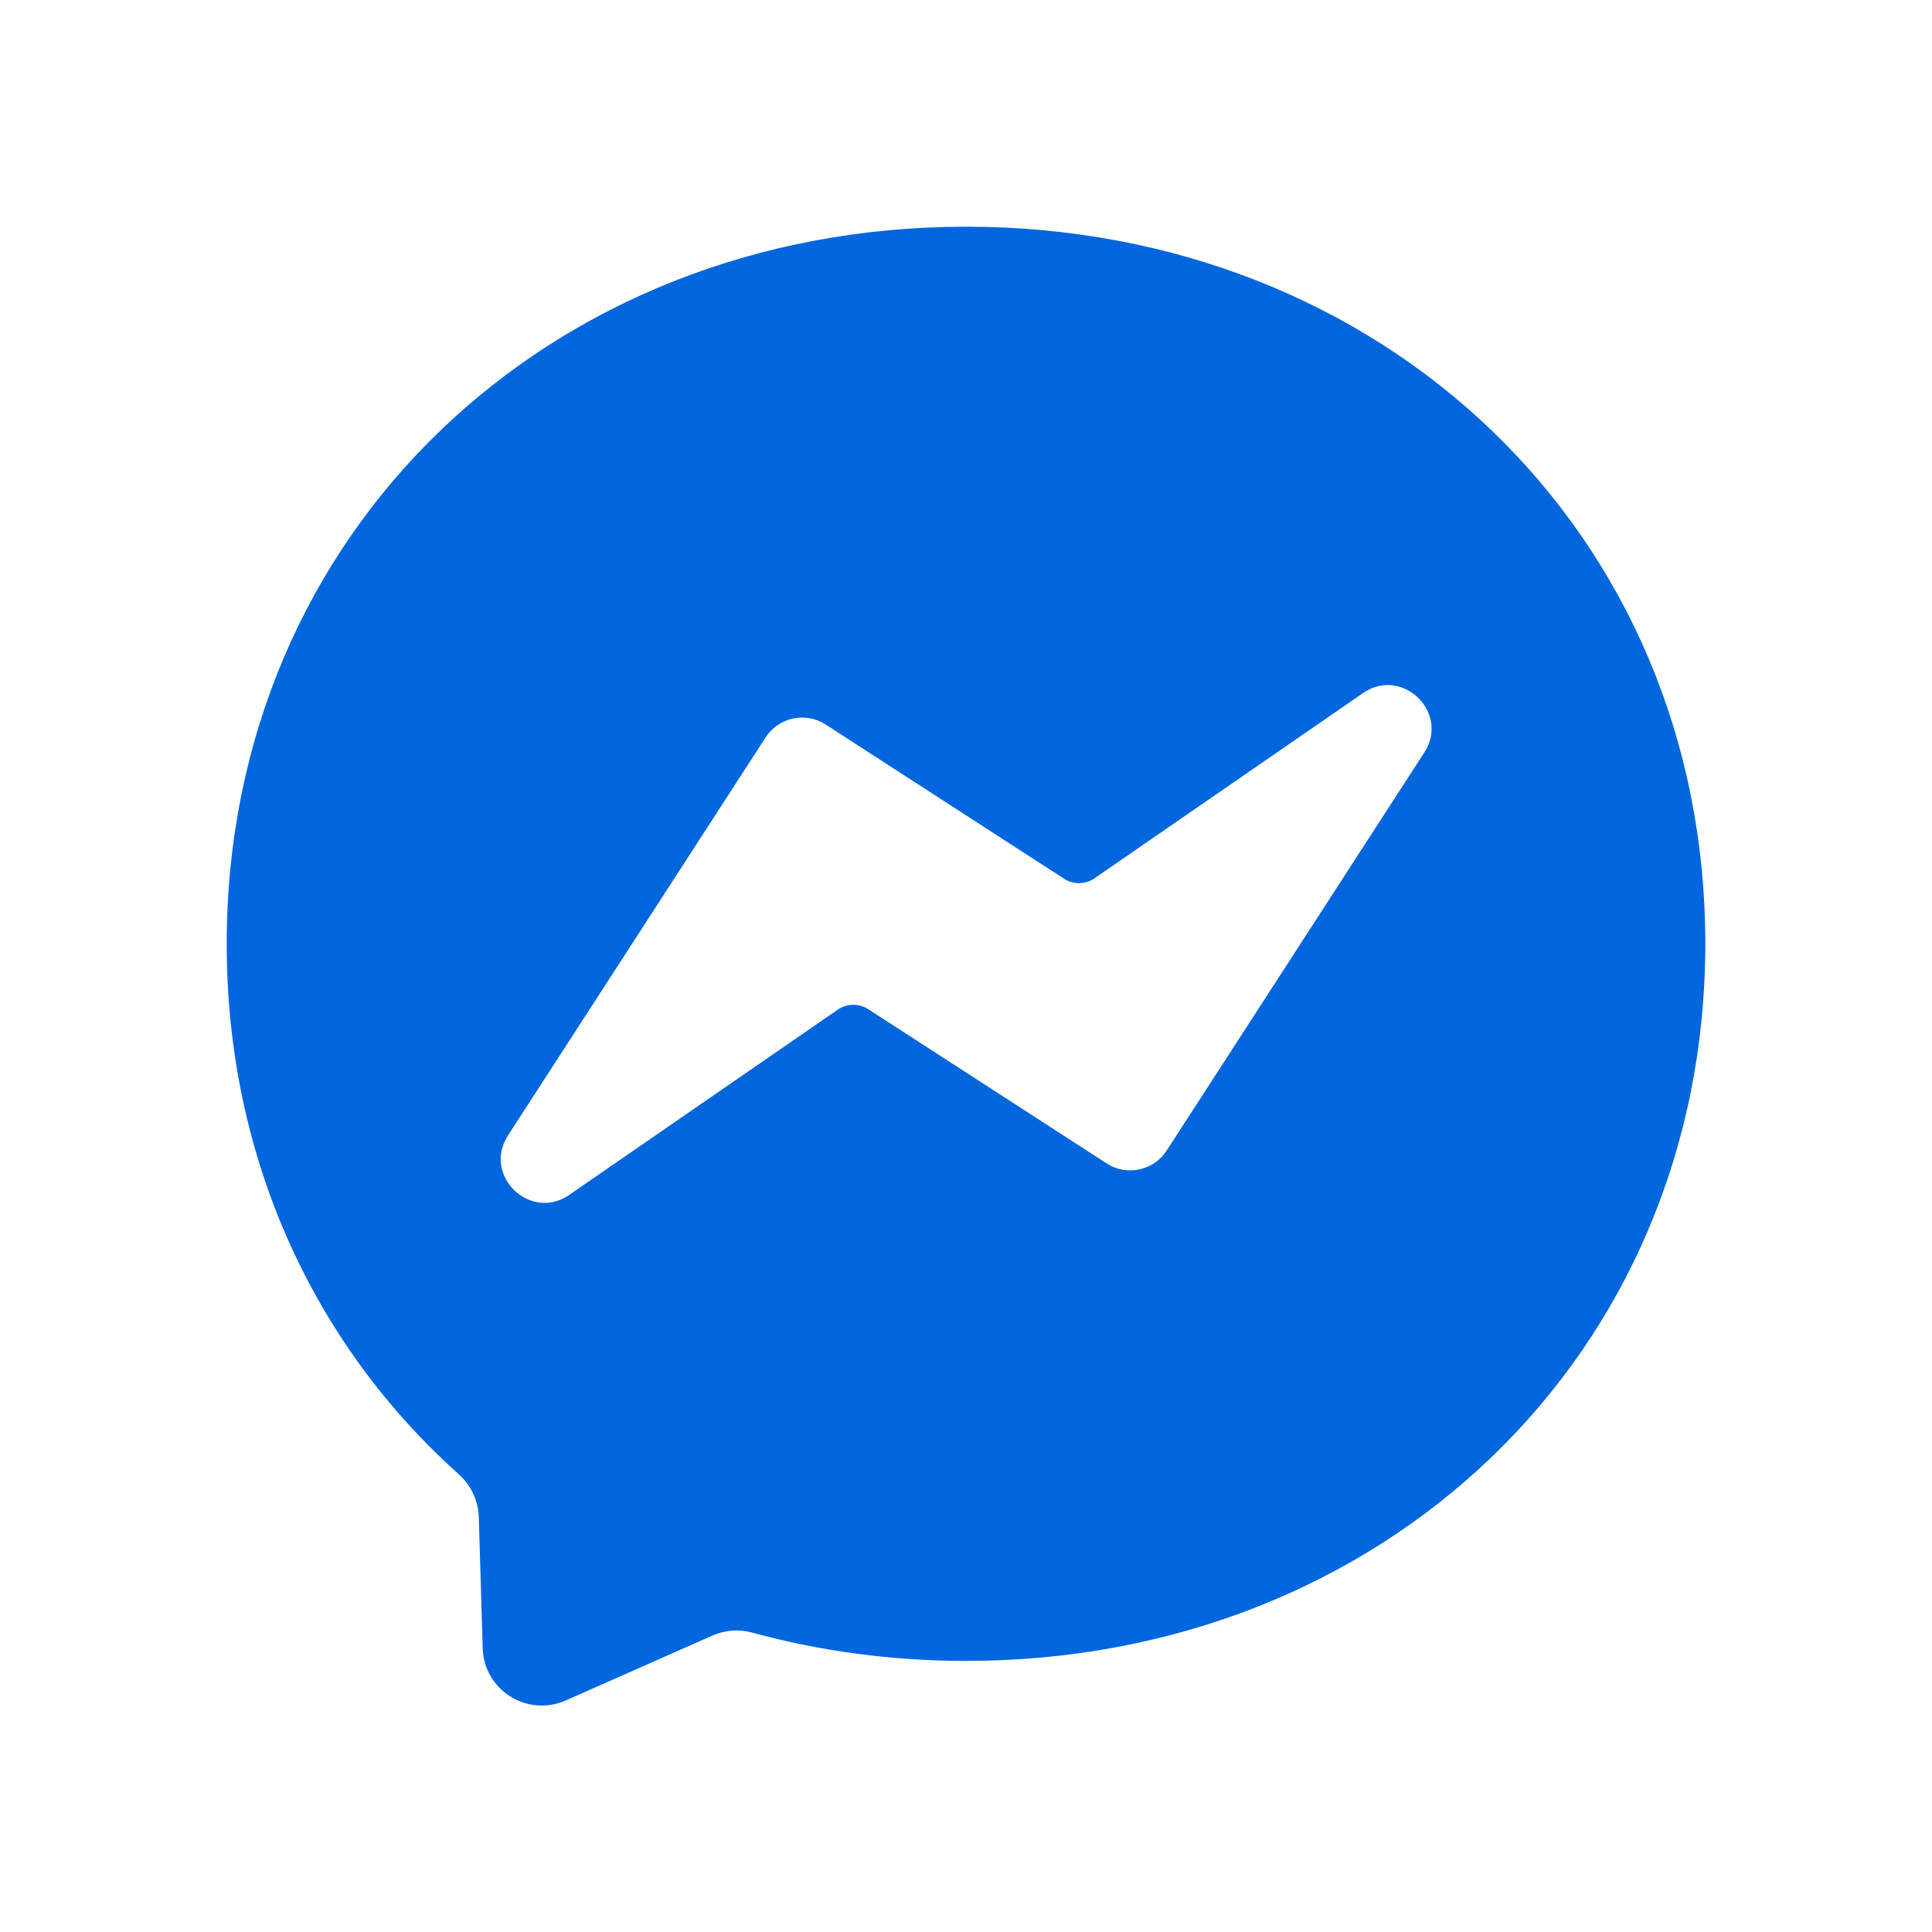
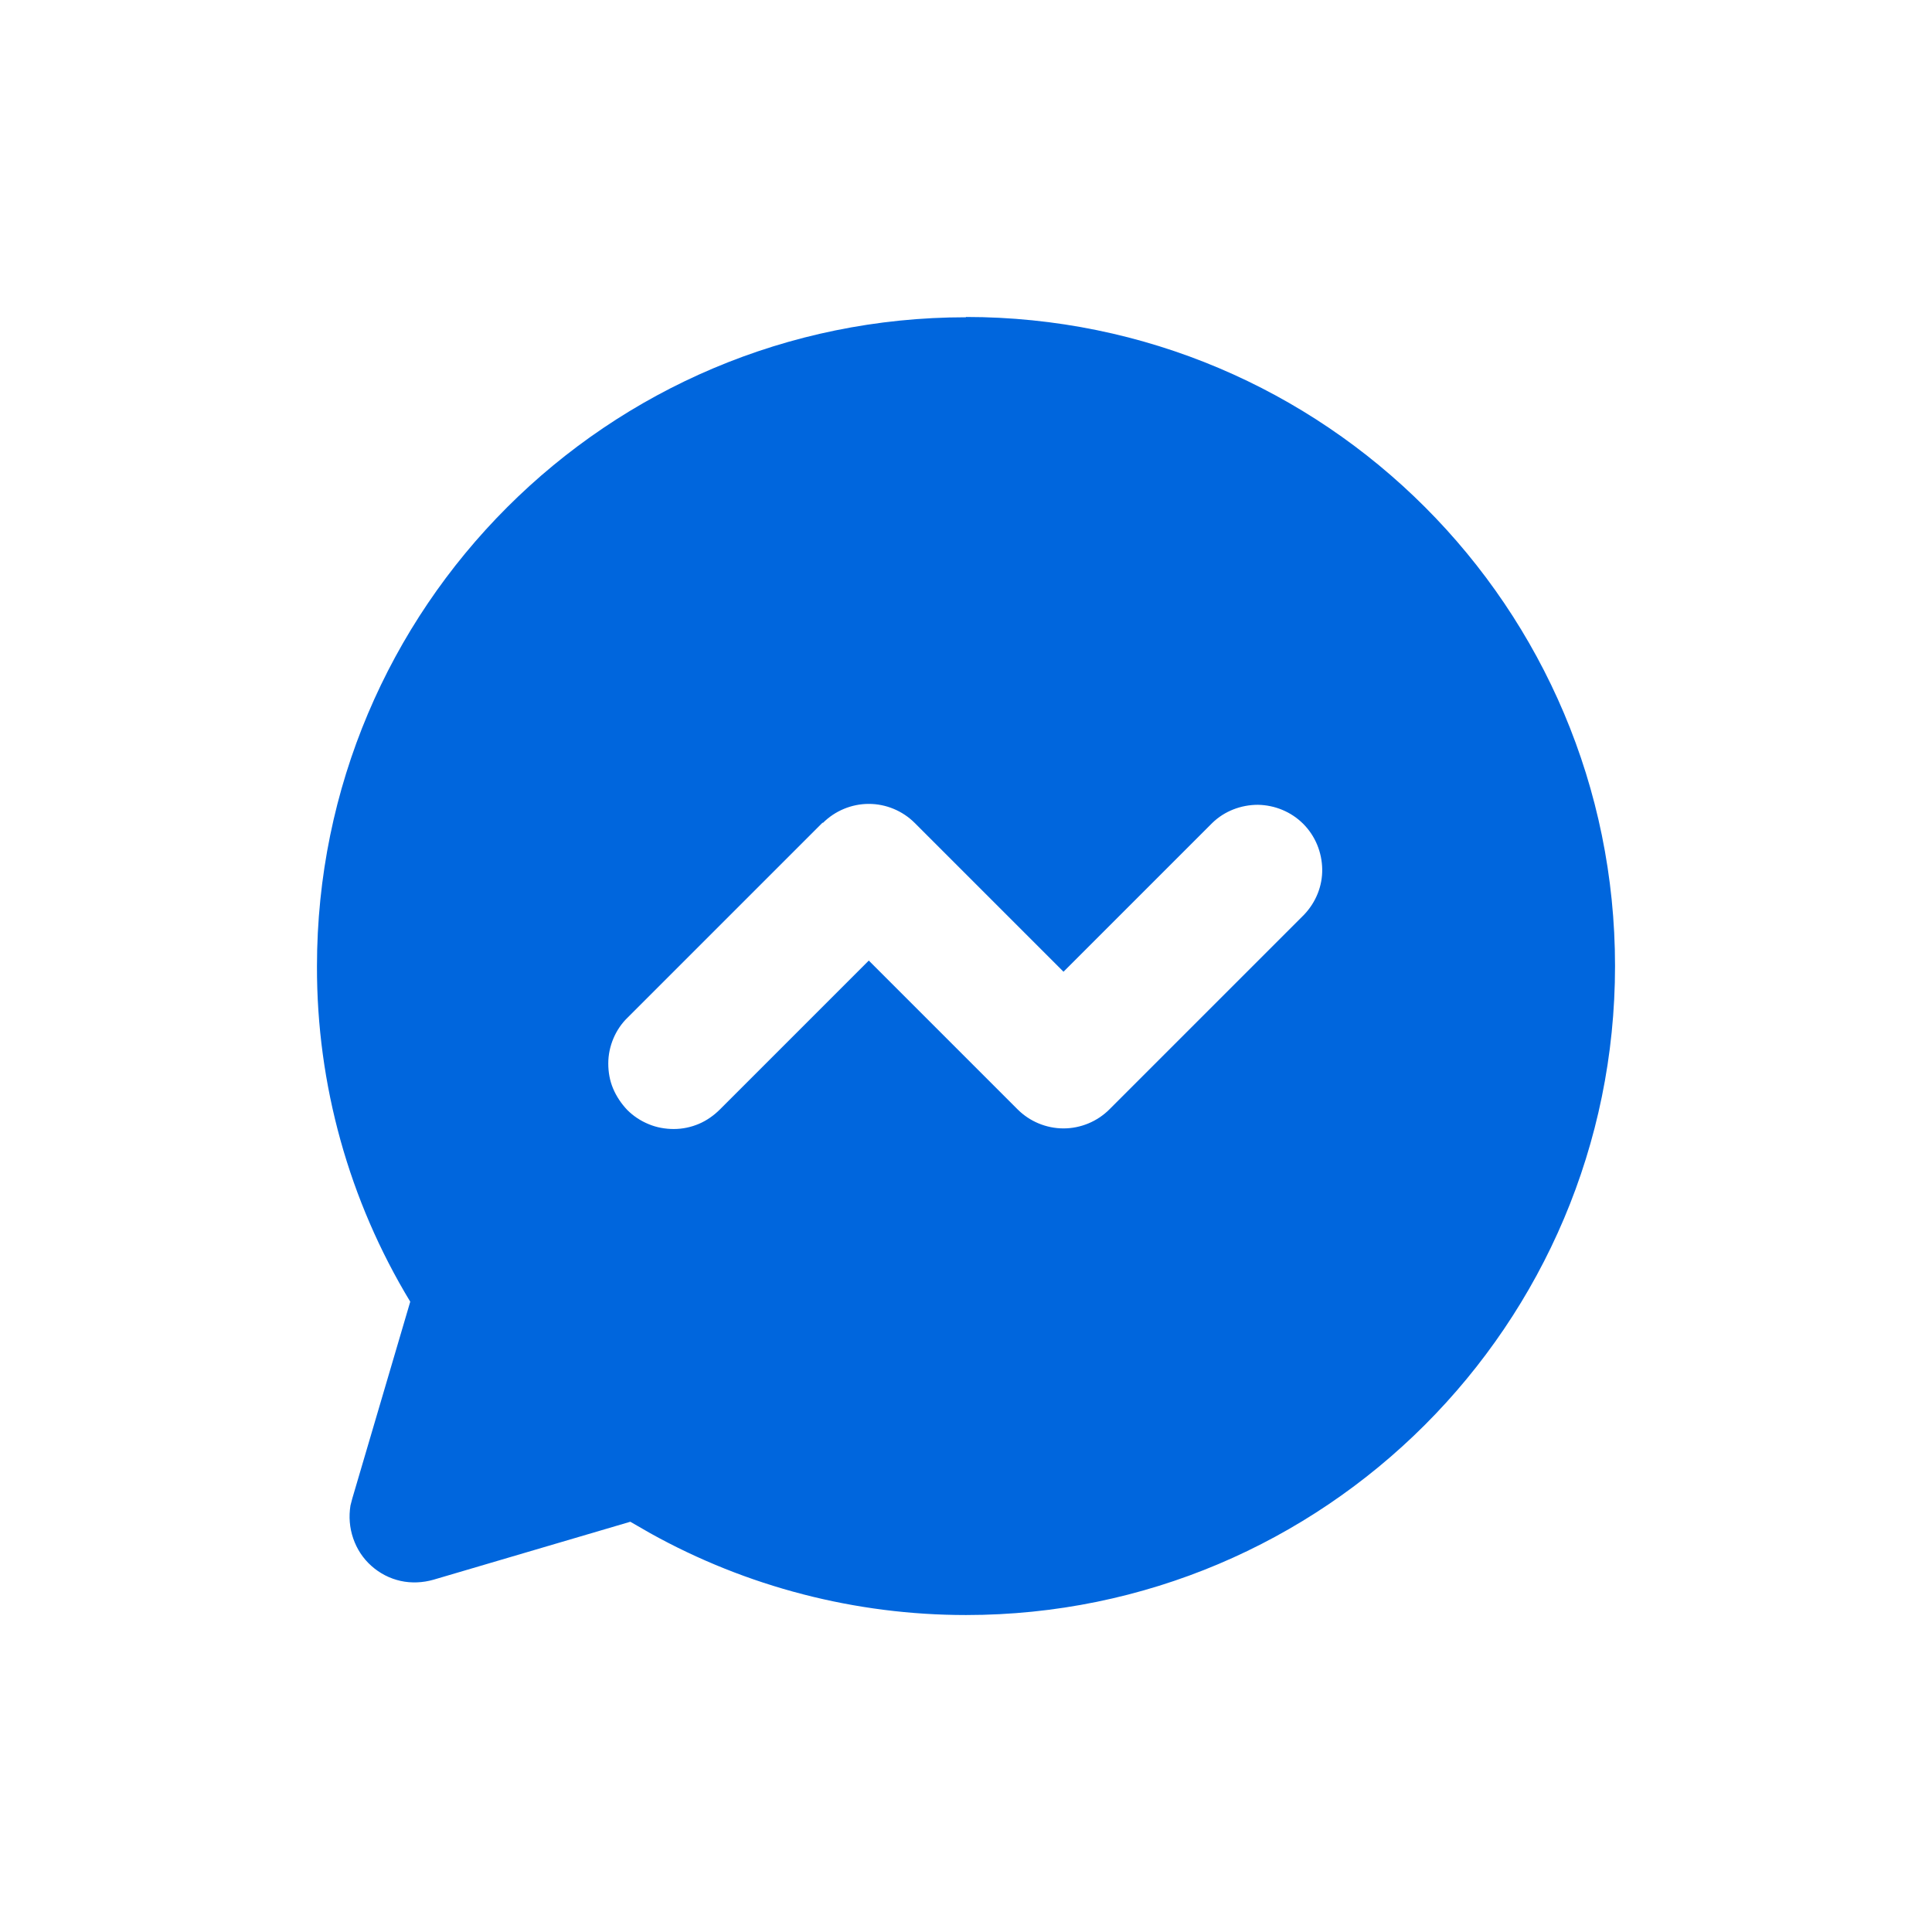
<svg xmlns="http://www.w3.org/2000/svg" id="Layer_1" data-name="Layer 1" viewBox="0 0 64 64">
  <defs>
    <style>
      .cls-1 {
        fill: #06d;
+         fill-rule: evenodd;
      }
    </style>
  </defs>
-   <path class="cls-1" d="M32,7.51c-13.8,0-24.49,10.11-24.49,23.76,0,7.14,2.93,13.31,7.69,17.57.4.36.64.86.66,1.4l.13,4.36c.04,1.39,1.48,2.29,2.75,1.73l4.86-2.15c.41-.18.87-.22,1.31-.1,2.23.61,4.61.94,7.09.94,13.8,0,24.49-10.11,24.49-23.76S45.8,7.51,32,7.51ZM47.18,24.93l-8.53,13.18h0c-.43.67-1.33.86-1.99.43l-7.9-5.11c-.31-.2-.7-.19-1,.01l-8.9,6.14c-1.3.9-2.89-.65-2.03-1.97l8.53-13.18c.43-.67,1.33-.86,1.99-.43l7.9,5.11c.31.2.7.19,1-.01l8.9-6.14c1.3-.9,2.89.65,2.03,1.97Z" />
+   <path class="cls-1" d="M32,10.5c11.88,0,21.5,9.63,21.5,21.5s-9.63,21.5-21.5,21.5c-3.66,0-7.26-.93-10.46-2.71l-.66-.38-6.52,1.92c-.35.1-.73.12-1.09.04-.36-.08-.69-.25-.97-.5-.28-.25-.48-.56-.6-.91-.12-.35-.15-.72-.09-1.09l.06-.23,1.92-6.52c-2.03-3.35-3.1-7.2-3.09-11.11,0-11.88,9.63-21.5,21.5-21.5ZM27.25,27.25l-6.45,6.45c-.21.2-.37.44-.48.7-.11.26-.17.54-.17.83,0,.29.05.57.16.83s.27.5.47.71c.2.2.44.36.71.47.26.11.55.16.83.16.29,0,.57-.06.83-.17.26-.11.5-.28.7-.48l4.93-4.93,4.93,4.93c.4.4.95.63,1.52.63s1.12-.23,1.52-.63l6.45-6.45c.39-.41.61-.95.6-1.51s-.23-1.1-.63-1.5c-.4-.4-.94-.62-1.5-.63-.56,0-1.11.21-1.51.6l-4.93,4.93-4.93-4.93c-.4-.4-.95-.63-1.52-.63s-1.12.23-1.52.63Z" />
</svg>
